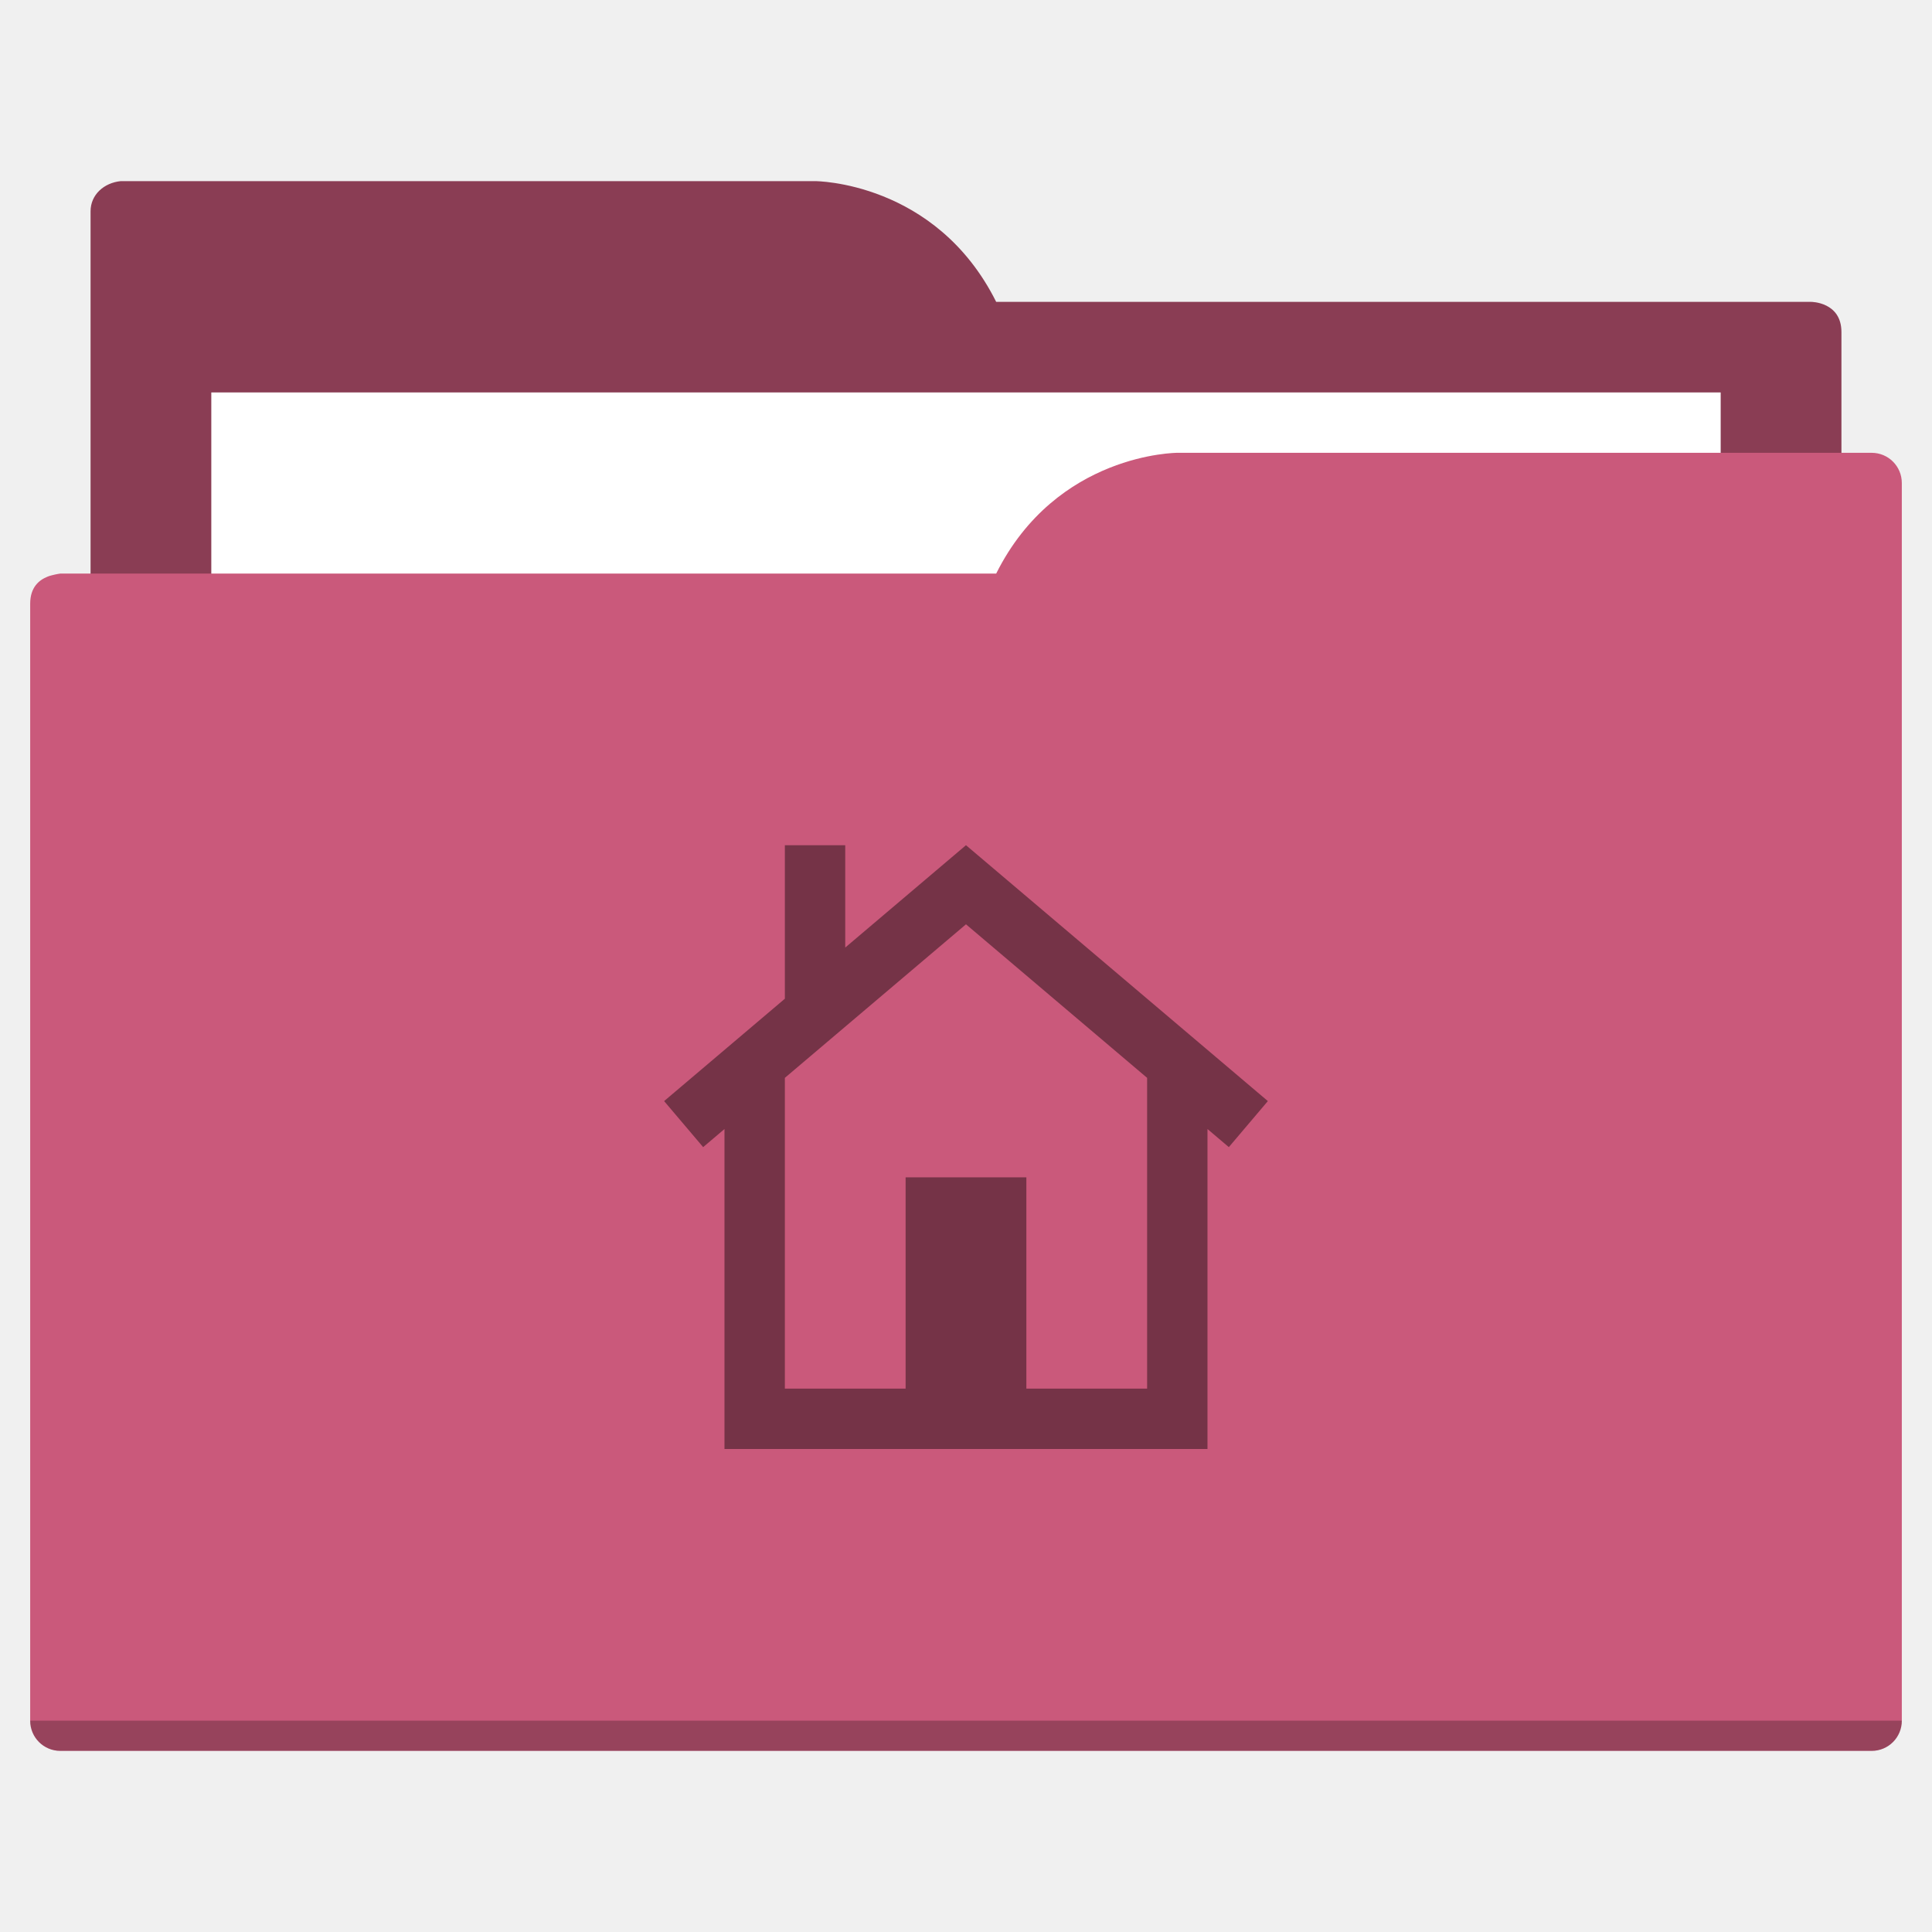
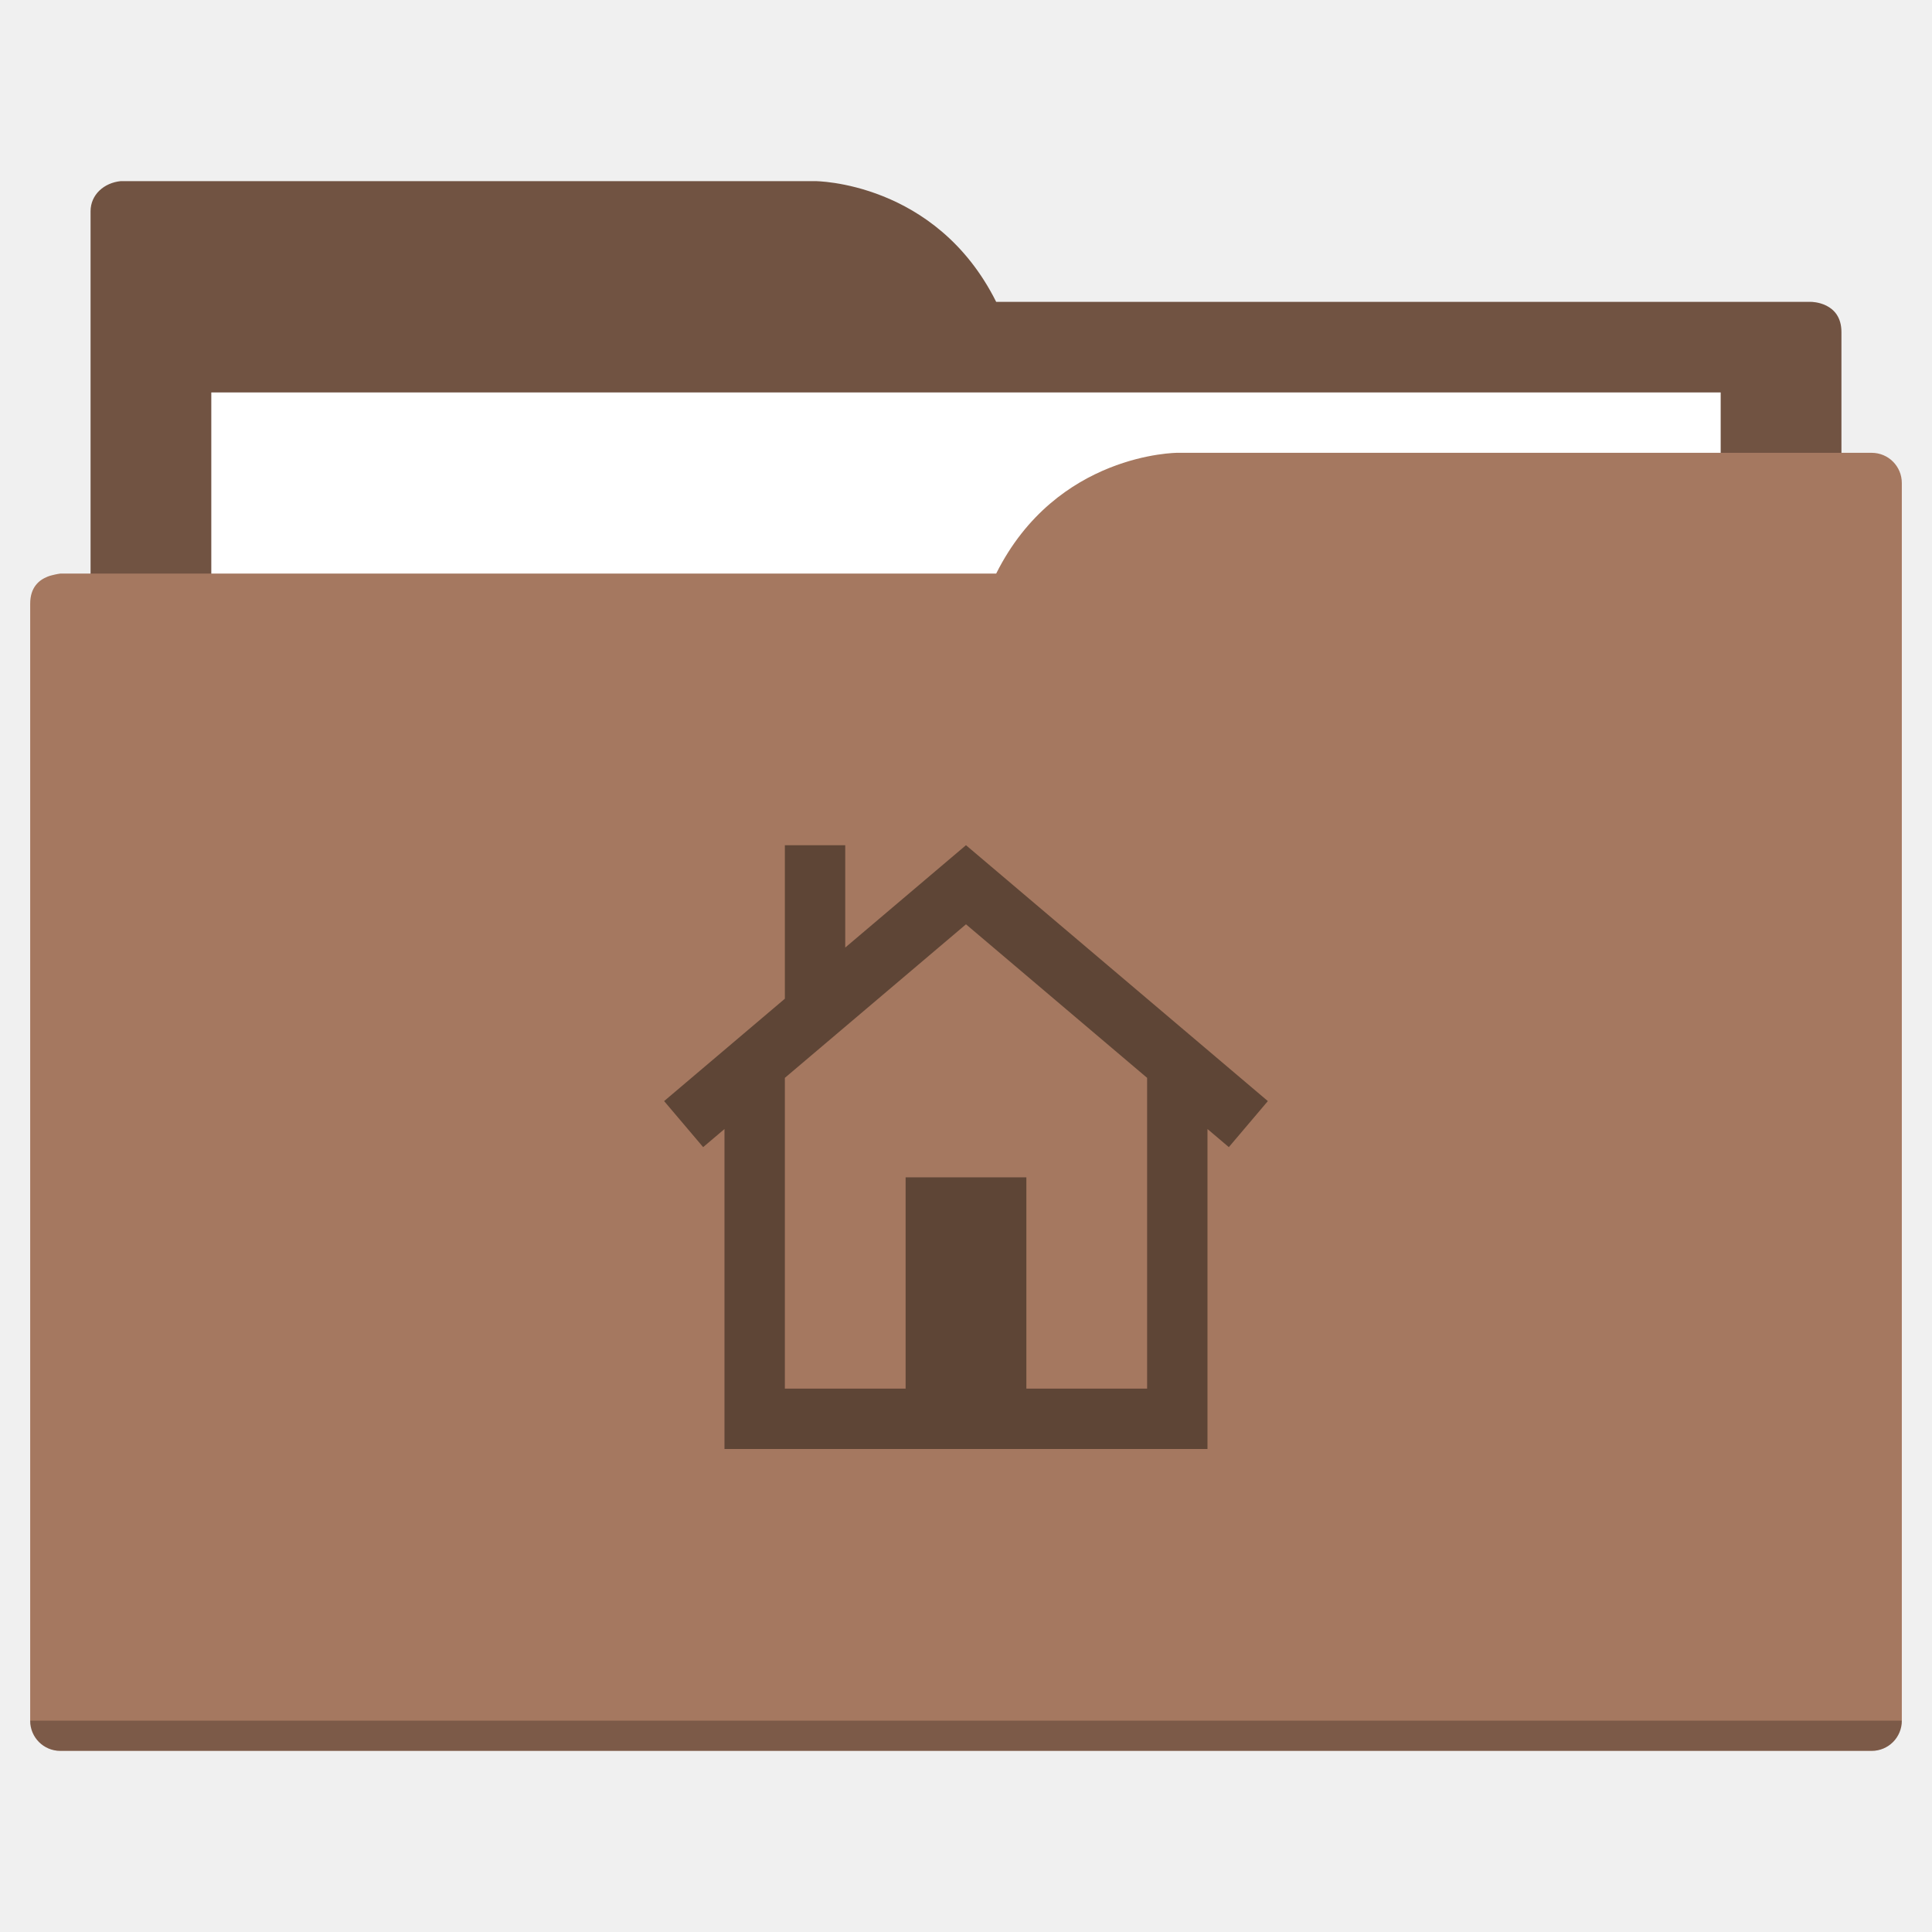
<svg xmlns="http://www.w3.org/2000/svg" width="64" height="64" id="svg5453" version="1.1" viewBox="0 0 64 64">
  <defs id="defs5455" />
  <g id="layer1" transform="translate(-384.5714,-483.798)">
-     <path style="fill:#8a3d54;fill-opacity:1;fill-rule:evenodd;stroke:none;stroke-width:1px;stroke-linecap:butt;stroke-linejoin:miter;stroke-opacity:1" d="M 4 6 C 3.449 6.055 3 6.446 3 7 L 3 9 L 3 49 L 61 49 L 61 14 L 61 13 L 61 11 C 61 10 60 10 60 10 L 58 10 L 37 10 L 33 10 C 31 6 27 6 27 6 L 5 6 L 4 6 z " transform="translate(384.5714,483.798)" id="folderTab-3" />
+     <path style="fill:#715342;fill-opacity:1;fill-rule:evenodd;stroke:none;stroke-width:1px;stroke-linecap:butt;stroke-linejoin:miter;stroke-opacity:1" d="M 4 6 C 3.449 6.055 3 6.446 3 7 L 3 9 L 3 49 L 61 49 L 61 14 L 61 13 L 61 11 C 61 10 60 10 60 10 L 58 10 L 37 10 L 33 10 C 31 6 27 6 27 6 L 5 6 L 4 6 z " transform="translate(384.5714,483.798)" id="folderTab-3" />
    <path style="color:#000000;text-decoration:none;text-decoration-line:none;text-decoration-style:solid;text-decoration-color:#000000;white-space:normal;clip-rule:nonzero;display:inline;overflow:visible;visibility:visible;opacity:1;isolation:auto;mix-blend-mode:normal;color-interpolation:sRGB;color-interpolation-filters:linearRGB;solid-color:#000000;solid-opacity:1;fill:#ffffff;fill-opacity:1;fill-rule:nonzero;stroke:none;stroke-width:1;stroke-linecap:butt;stroke-linejoin:miter;stroke-miterlimit:4;stroke-dasharray:none;stroke-dashoffset:0;stroke-opacity:1;color-rendering:auto;image-rendering:auto;shape-rendering:auto;text-rendering:auto;enable-background:accumulate" d="m 391.571,496.798 50,0 0,32 -50,0 z" id="folderPaper-6" />
-     <path style="fill:#ca597b;fill-opacity:1;fill-rule:evenodd;stroke:none;stroke-width:1px;stroke-linecap:butt;stroke-linejoin:miter;stroke-opacity:1" d="M 39 15 C 39 15 35 15 33 19 L 29 19 L 4 19 L 2 19 C 2 19 1.868 19.017 1.711 19.059 C 1.665 19.073 1.619 19.081 1.576 19.102 C 1.302 19.211 1 19.445 1 20 L 1 22 L 1 23 L 1 57 C 1 57.554 1.446 58 2 58 L 62 58 C 62.554 58 63 57.554 63 57 L 63 18 L 63 16 C 63 15.446 62.554 15 62 15 L 61 15 L 39 15 z " transform="translate(384.5714,483.798)" id="folderFront-2" />
+     <path style="fill:#a57860;fill-opacity:1;fill-rule:evenodd;stroke:none;stroke-width:1px;stroke-linecap:butt;stroke-linejoin:miter;stroke-opacity:1" d="M 39 15 C 39 15 35 15 33 19 L 29 19 L 4 19 L 2 19 C 2 19 1.868 19.017 1.711 19.059 C 1.665 19.073 1.619 19.081 1.576 19.102 C 1.302 19.211 1 19.445 1 20 L 1 22 L 1 23 L 1 57 C 1 57.554 1.446 58 2 58 L 62 58 C 62.554 58 63 57.554 63 57 L 63 18 L 63 16 C 63 15.446 62.554 15 62 15 L 61 15 L 39 15 z " transform="translate(384.5714,483.798)" id="folderFront-2" />
    <path style="opacity:0.25;fill:#000000;fill-opacity:1;stroke:none" d="m 385.571,540.798 c 0,0.554 0.446,1 1,1 l 60,0 c 0.554,0 1,-0.446 1,-1 z" id="folderShadow-9" />
-     <path style="color:#000000;text-decoration:none;text-decoration-line:none;text-decoration-style:solid;text-decoration-color:#000000;white-space:normal;clip-rule:nonzero;display:inline;overflow:visible;visibility:visible;opacity:1;isolation:auto;mix-blend-mode:normal;color-interpolation:sRGB;color-interpolation-filters:linearRGB;solid-color:#000000;solid-opacity:1;fill:#753347;fill-opacity:1;fill-rule:nonzero;stroke:none;stroke-width:1;stroke-linecap:butt;stroke-linejoin:miter;stroke-miterlimit:4;stroke-dasharray:none;stroke-dashoffset:0;stroke-opacity:1;color-rendering:auto;image-rendering:auto;shape-rendering:auto;text-rendering:auto;enable-background:accumulate" d="m 416.573,511.798 9.998,8.475 -1.293,1.525 -8.707,-7.381 -8.707,7.381 -1.293,-1.525 4,-3.391 0,-5.084 2,0 0,3.389 3.998,-3.389 0.002,0 0.002,0 z m 7.998,7 0,11 0,2 -6,0 -4,0 -6,0 0,-2 0,-11 2,0 0,11 4,0 0,-7 4,0 0,7 4,0 0,-11 z" id="folderGlyph" />
-     <rect style="color:#000000;clip-rule:nonzero;display:inline;overflow:visible;visibility:visible;opacity:1;isolation:auto;mix-blend-mode:normal;color-interpolation:sRGB;color-interpolation-filters:linearRGB;solid-color:#000000;solid-opacity:1;fill:#8a3d54;fill-opacity:1;fill-rule:nonzero;stroke:none;stroke-width:1;stroke-linecap:butt;stroke-linejoin:miter;stroke-miterlimit:4;stroke-dasharray:none;stroke-dashoffset:0;stroke-opacity:1;color-rendering:auto;image-rendering:auto;shape-rendering:auto;text-rendering:auto;enable-background:accumulate" id="rect4157" width="5" height="5" x="377.571" y="483.798" />
-     <rect style="color:#000000;clip-rule:nonzero;display:inline;overflow:visible;visibility:visible;opacity:1;isolation:auto;mix-blend-mode:normal;color-interpolation:sRGB;color-interpolation-filters:linearRGB;solid-color:#000000;solid-opacity:1;fill:#ca597b;fill-opacity:1;fill-rule:nonzero;stroke:none;stroke-width:1;stroke-linecap:butt;stroke-linejoin:miter;stroke-miterlimit:4;stroke-dasharray:none;stroke-dashoffset:0;stroke-opacity:1;color-rendering:auto;image-rendering:auto;shape-rendering:auto;text-rendering:auto;enable-background:accumulate" id="rect4157-5" width="5" height="5" x="377.571" y="491.798" />
-     <rect style="color:#000000;clip-rule:nonzero;display:inline;overflow:visible;visibility:visible;opacity:1;isolation:auto;mix-blend-mode:normal;color-interpolation:sRGB;color-interpolation-filters:linearRGB;solid-color:#000000;solid-opacity:1;fill:#753347;fill-opacity:1;fill-rule:nonzero;stroke:none;stroke-width:1;stroke-linecap:butt;stroke-linejoin:miter;stroke-miterlimit:4;stroke-dasharray:none;stroke-dashoffset:0;stroke-opacity:1;color-rendering:auto;image-rendering:auto;shape-rendering:auto;text-rendering:auto;enable-background:accumulate" id="rect4157-8" width="5" height="5" x="377.571" y="499.798" />
+     <path style="color:#000000;text-decoration:none;text-decoration-line:none;text-decoration-style:solid;text-decoration-color:#000000;white-space:normal;clip-rule:nonzero;display:inline;overflow:visible;visibility:visible;opacity:1;isolation:auto;mix-blend-mode:normal;color-interpolation:sRGB;color-interpolation-filters:linearRGB;solid-color:#000000;solid-opacity:1;fill:#5e4536;fill-opacity:1;fill-rule:nonzero;stroke:none;stroke-width:1;stroke-linecap:butt;stroke-linejoin:miter;stroke-miterlimit:4;stroke-dasharray:none;stroke-dashoffset:0;stroke-opacity:1;color-rendering:auto;image-rendering:auto;shape-rendering:auto;text-rendering:auto;enable-background:accumulate" d="m 416.573,511.798 9.998,8.475 -1.293,1.525 -8.707,-7.381 -8.707,7.381 -1.293,-1.525 4,-3.391 0,-5.084 2,0 0,3.389 3.998,-3.389 0.002,0 0.002,0 z m 7.998,7 0,11 0,2 -6,0 -4,0 -6,0 0,-2 0,-11 2,0 0,11 4,0 0,-7 4,0 0,7 4,0 0,-11 z" id="folderGlyph" />
+     <rect style="color:#000000;clip-rule:nonzero;display:inline;overflow:visible;visibility:visible;opacity:1;isolation:auto;mix-blend-mode:normal;color-interpolation:sRGB;color-interpolation-filters:linearRGB;solid-color:#000000;solid-opacity:1;fill:#715342;fill-opacity:1;fill-rule:nonzero;stroke:none;stroke-width:1;stroke-linecap:butt;stroke-linejoin:miter;stroke-miterlimit:4;stroke-dasharray:none;stroke-dashoffset:0;stroke-opacity:1;color-rendering:auto;image-rendering:auto;shape-rendering:auto;text-rendering:auto;enable-background:accumulate" id="rect4157" width="5" height="5" x="377.571" y="483.798" />
+     <rect style="color:#000000;clip-rule:nonzero;display:inline;overflow:visible;visibility:visible;opacity:1;isolation:auto;mix-blend-mode:normal;color-interpolation:sRGB;color-interpolation-filters:linearRGB;solid-color:#000000;solid-opacity:1;fill:#a57860;fill-opacity:1;fill-rule:nonzero;stroke:none;stroke-width:1;stroke-linecap:butt;stroke-linejoin:miter;stroke-miterlimit:4;stroke-dasharray:none;stroke-dashoffset:0;stroke-opacity:1;color-rendering:auto;image-rendering:auto;shape-rendering:auto;text-rendering:auto;enable-background:accumulate" id="rect4157-5" width="5" height="5" x="377.571" y="491.798" />
+     <rect style="color:#000000;clip-rule:nonzero;display:inline;overflow:visible;visibility:visible;opacity:1;isolation:auto;mix-blend-mode:normal;color-interpolation:sRGB;color-interpolation-filters:linearRGB;solid-color:#000000;solid-opacity:1;fill:#5e4536;fill-opacity:1;fill-rule:nonzero;stroke:none;stroke-width:1;stroke-linecap:butt;stroke-linejoin:miter;stroke-miterlimit:4;stroke-dasharray:none;stroke-dashoffset:0;stroke-opacity:1;color-rendering:auto;image-rendering:auto;shape-rendering:auto;text-rendering:auto;enable-background:accumulate" id="rect4157-8" width="5" height="5" x="377.571" y="499.798" />
  </g>
</svg>
